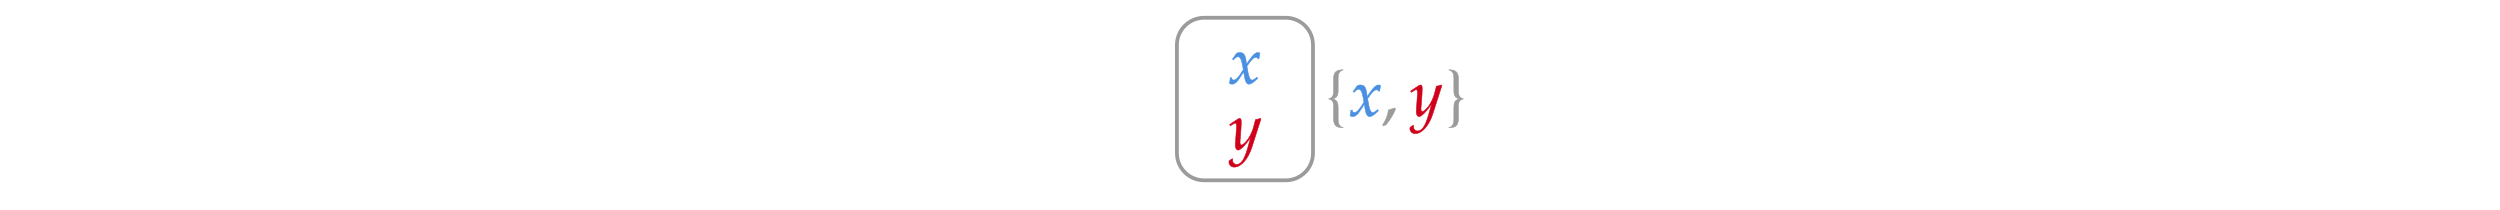
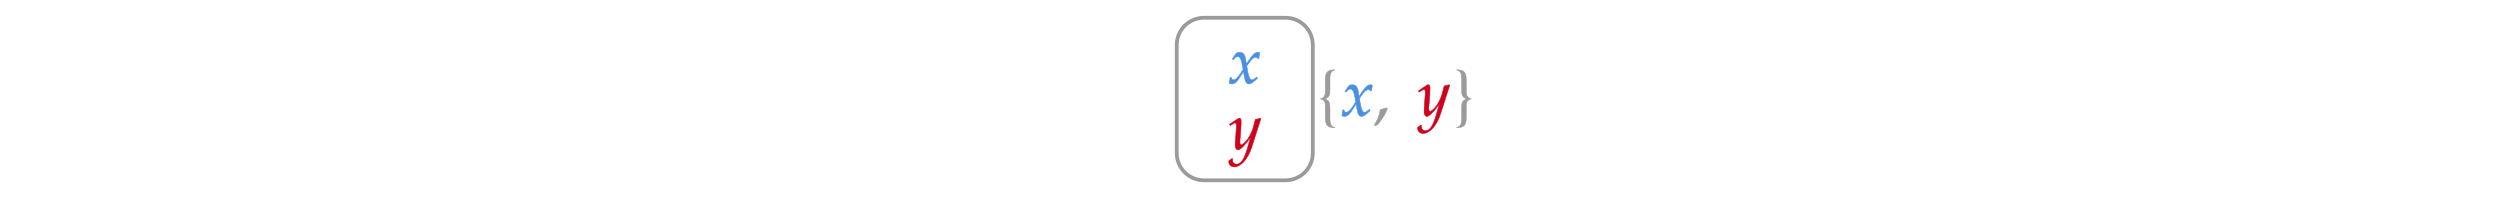
- <svg xmlns="http://www.w3.org/2000/svg" x="0" y="0" width="661.333" height="55.4" style="         width:661.333px;         height:55.4px;         background: transparent;         fill: none; ">
+ <svg xmlns="http://www.w3.org/2000/svg" x="0" y="0" width="661.433" height="55.5" style="         width:661.433px;         height:55.5px;         background: transparent;         fill: none; ">
  <svg class="role-diagram-draw-area">
    <g class="shapes-region" style="stroke: black; fill: none;">
      <g class="composite-shape">
        <path class="real" d=" M311.33,11.9 C311.33,7.92 314.56,4.7 318.53,4.7 L340.13,4.7 C344.11,4.7 347.33,7.92 347.33,11.9 L347.33,40.5 C347.33,44.48 344.11,47.7 340.13,47.7 L318.53,47.7 C314.56,47.7 311.33,44.48 311.33,40.5 Z" style="stroke-width: 1px; stroke: rgb(155, 155, 155); stroke-opacity: 1; fill: none; fill-opacity: 1;" />
      </g>
      <g />
    </g>
    <g />
    <g />
    <g />
  </svg>
  <svg width="660" height="54.067" style="width:660px;height:54.067px;font-family:Asana-Math, Asana;background:transparent;">
    <g>
      <g>
        <g>
-           <g transform="matrix(1,0,0,1,715.7833,27.66666)">
+           <g transform="matrix(1,0,0,1,715.7833,27.61667)">
            <path transform="matrix(0.017,0,0,-0.017,0,0)" d="M263 689C108 689 29 566 29 324C29 207 50 106 85 57C120 8 176 -20 238 -20C389 -20 465 110 465 366C465 585 400 689 263 689ZM245 654C342 654 381 556 381 316C381 103 343 15 251 15C154 15 113 116 113 360C113 571 150 654 245 654Z" stroke="rgb(0,0,0)" stroke-opacity="1" stroke-width="8" fill="rgb(0,0,0)" fill-opacity="1" />
          </g>
        </g>
      </g>
    </g>
    <g>
      <g>
        <g>
-           <g transform="matrix(1,0,0,1,325.0667,22.08333)">
+           <g transform="matrix(1,0,0,1,325.0667,22.03333)">
            <path transform="matrix(0.017,0,0,-0.017,0,0)" d="M9 1C24 -7 40 -11 52 -11C85 -11 124 18 155 65L231 182L242 113C255 28 278 -11 314 -11C336 -11 368 6 400 35L449 79L440 98C404 68 379 53 363 53C348 53 335 63 325 83C316 102 305 139 300 168L282 269L317 318C364 383 391 406 422 406C438 406 450 398 455 383L469 387L484 472C472 479 463 482 454 482C414 482 374 446 312 354L275 299L269 347C257 446 230 482 171 482C145 482 123 474 114 461L56 378L73 368C103 402 123 416 142 416C175 416 197 375 214 277L225 215L185 153C142 86 108 54 80 54C65 54 54 58 52 63L41 91L21 88C21 53 13 27 9 1Z" stroke="rgb(74,144,226)" stroke-opacity="1" stroke-width="8" fill="rgb(74,144,226)" fill-opacity="1" />
          </g>
        </g>
      </g>
    </g>
    <g>
      <g>
        <g>
-           <g transform="matrix(1,0,0,1,325.2333,39.51666)">
+           <g transform="matrix(1,0,0,1,325.25,39.46667)">
            <path transform="matrix(0.017,0,0,-0.017,0,0)" d="M-7 -180C-8 -187 -8 -193 -8 -198C-8 -241 29 -276 74 -276C180 -276 290 -152 349 33L490 473L479 482C450 471 427 465 405 463L370 331C358 284 323 211 290 162C255 111 206 67 184 67C172 67 163 90 164 115L180 322C182 353 184 391 184 419C184 464 177 482 160 482C147 482 133 475 85 442L3 386L14 368L64 398C69 401 80 410 89 410C103 410 111 391 111 358C111 357 111 351 110 343L93 100L92 60C92 18 110 -11 135 -11C172 -11 256 74 331 187L282 16C231 -161 181 -234 111 -234C76 -234 49 -207 49 -172C49 -167 50 -159 51 -150L41 -146Z" stroke="rgb(208,2,27)" stroke-opacity="1" stroke-width="8" fill="rgb(208,2,27)" fill-opacity="1" />
          </g>
        </g>
      </g>
    </g>
    <g>
      <g>
        <g>
-           <g transform="matrix(1,0,0,1,350.4833,30.8)">
+           <g transform="matrix(1,0,0,1,348.3666,30.79999)">
            <path transform="matrix(0.017,0,0,-0.017,0,0)" d="M289 -175C226 -161 206 -117 206 -45L206 128C206 207 197 253 125 272L125 274C194 292 206 335 206 409L206 595C206 667 224 707 289 726C189 726 134 703 134 578L134 392C134 327 120 292 58 273C124 254 134 223 134 151L134 -17C134 -149 176 -175 289 -175Z" stroke="rgb(155,155,155)" stroke-opacity="1" stroke-width="8" fill="rgb(155,155,155)" fill-opacity="1" />
          </g>
        </g>
        <g>
-           <g transform="matrix(1,0,0,1,356.9833,30.66666)">
+           <g transform="matrix(1,0,0,1,354.8666,30.61667)">
            <path transform="matrix(0.017,0,0,-0.017,0,0)" d="M9 1C24 -7 40 -11 52 -11C85 -11 124 18 155 65L231 182L242 113C255 28 278 -11 314 -11C336 -11 368 6 400 35L449 79L440 98C404 68 379 53 363 53C348 53 335 63 325 83C316 102 305 139 300 168L282 269L317 318C364 383 391 406 422 406C438 406 450 398 455 383L469 387L484 472C472 479 463 482 454 482C414 482 374 446 312 354L275 299L269 347C257 446 230 482 171 482C145 482 123 474 114 461L56 378L73 368C103 402 123 416 142 416C175 416 197 375 214 277L225 215L185 153C142 86 108 54 80 54C65 54 54 58 52 63L41 91L21 88C21 53 13 27 9 1Z" stroke="rgb(74,144,226)" stroke-opacity="1" stroke-width="8" fill="rgb(74,144,226)" fill-opacity="1" />
          </g>
        </g>
        <g>
-           <g transform="matrix(1,0,0,1,365.4666,30.66666)">
+           <g transform="matrix(1,0,0,1,363.35,30.61667)">
            <path transform="matrix(0.017,0,0,-0.017,0,0)" d="M204 123C177 114 159 108 106 93C99 17 74 -48 16 -144L30 -155L71 -136C152 -31 190 32 218 109Z" stroke="rgb(155,155,155)" stroke-opacity="1" stroke-width="8" fill="rgb(155,155,155)" fill-opacity="1" />
          </g>
        </g>
        <g>
-           <g transform="matrix(1,0,0,1,373.1,30.66666)">
+           <g transform="matrix(1,0,0,1,370.9833,30.61667)">
+             <path transform="matrix(0.017,0,0,-0.017,0,0)" d="" stroke="rgb(155,155,155)" stroke-opacity="1" stroke-width="8" fill="rgb(155,155,155)" fill-opacity="1" />
+           </g>
+         </g>
+         <g>
+           <g transform="matrix(1,0,0,1,375.2167,30.61667)">
            <path transform="matrix(0.017,0,0,-0.017,0,0)" d="M-7 -180C-8 -187 -8 -193 -8 -198C-8 -241 29 -276 74 -276C180 -276 290 -152 349 33L490 473L479 482C450 471 427 465 405 463L370 331C358 284 323 211 290 162C255 111 206 67 184 67C172 67 163 90 164 115L180 322C182 353 184 391 184 419C184 464 177 482 160 482C147 482 133 475 85 442L3 386L14 368L64 398C69 401 80 410 89 410C103 410 111 391 111 358C111 357 111 351 110 343L93 100L92 60C92 18 110 -11 135 -11C172 -11 256 74 331 187L282 16C231 -161 181 -234 111 -234C76 -234 49 -207 49 -172C49 -167 50 -159 51 -150L41 -146Z" stroke="rgb(208,2,27)" stroke-opacity="1" stroke-width="8" fill="rgb(208,2,27)" fill-opacity="1" />
          </g>
        </g>
        <g>
-           <g transform="matrix(1,0,0,1,382.4333,30.8)">
+           <g transform="matrix(1,0,0,1,384.55,30.79999)">
            <path transform="matrix(0.017,0,0,-0.017,0,0)" d="M275 273C213 292 199 327 199 392L199 578C199 703 144 726 44 726C109 707 127 667 127 595L127 409C127 335 139 292 208 274L208 272C136 253 127 207 127 128L127 -45C127 -117 107 -161 44 -175C157 -175 199 -149 199 -17L199 151C199 223 209 254 275 273Z" stroke="rgb(155,155,155)" stroke-opacity="1" stroke-width="8" fill="rgb(155,155,155)" fill-opacity="1" />
          </g>
        </g>
      </g>
    </g>
  </svg>
</svg>
